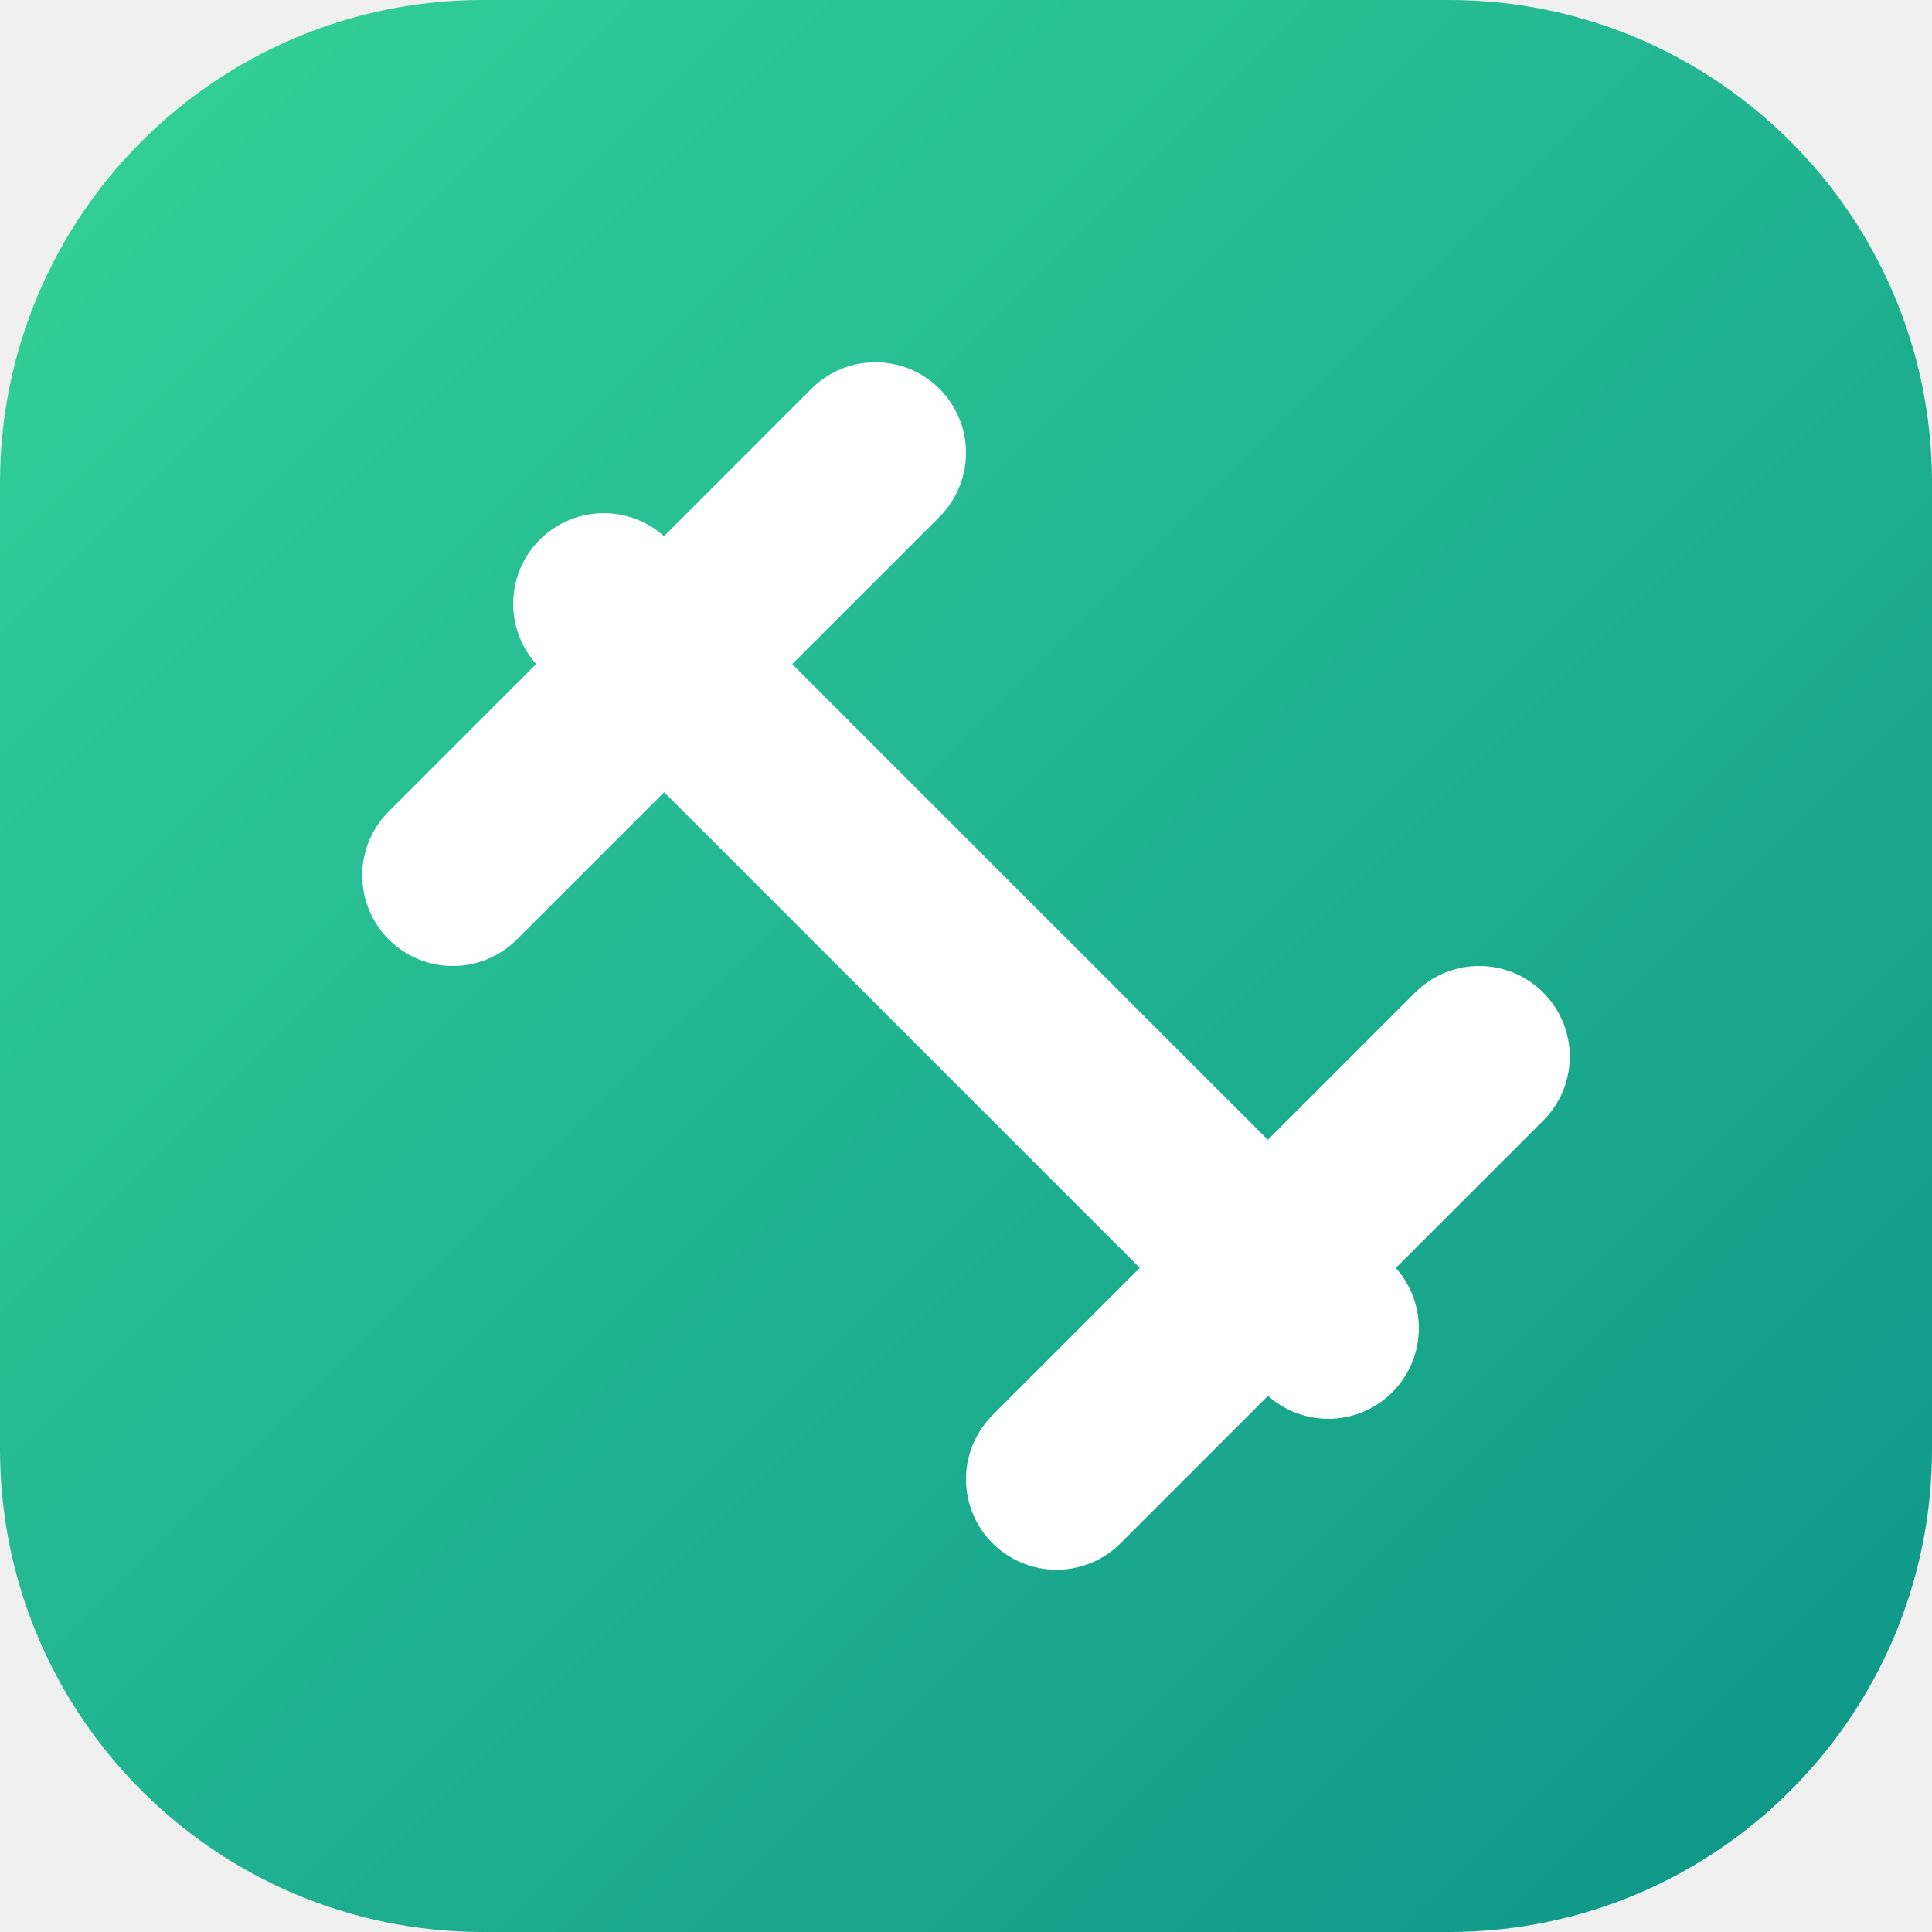
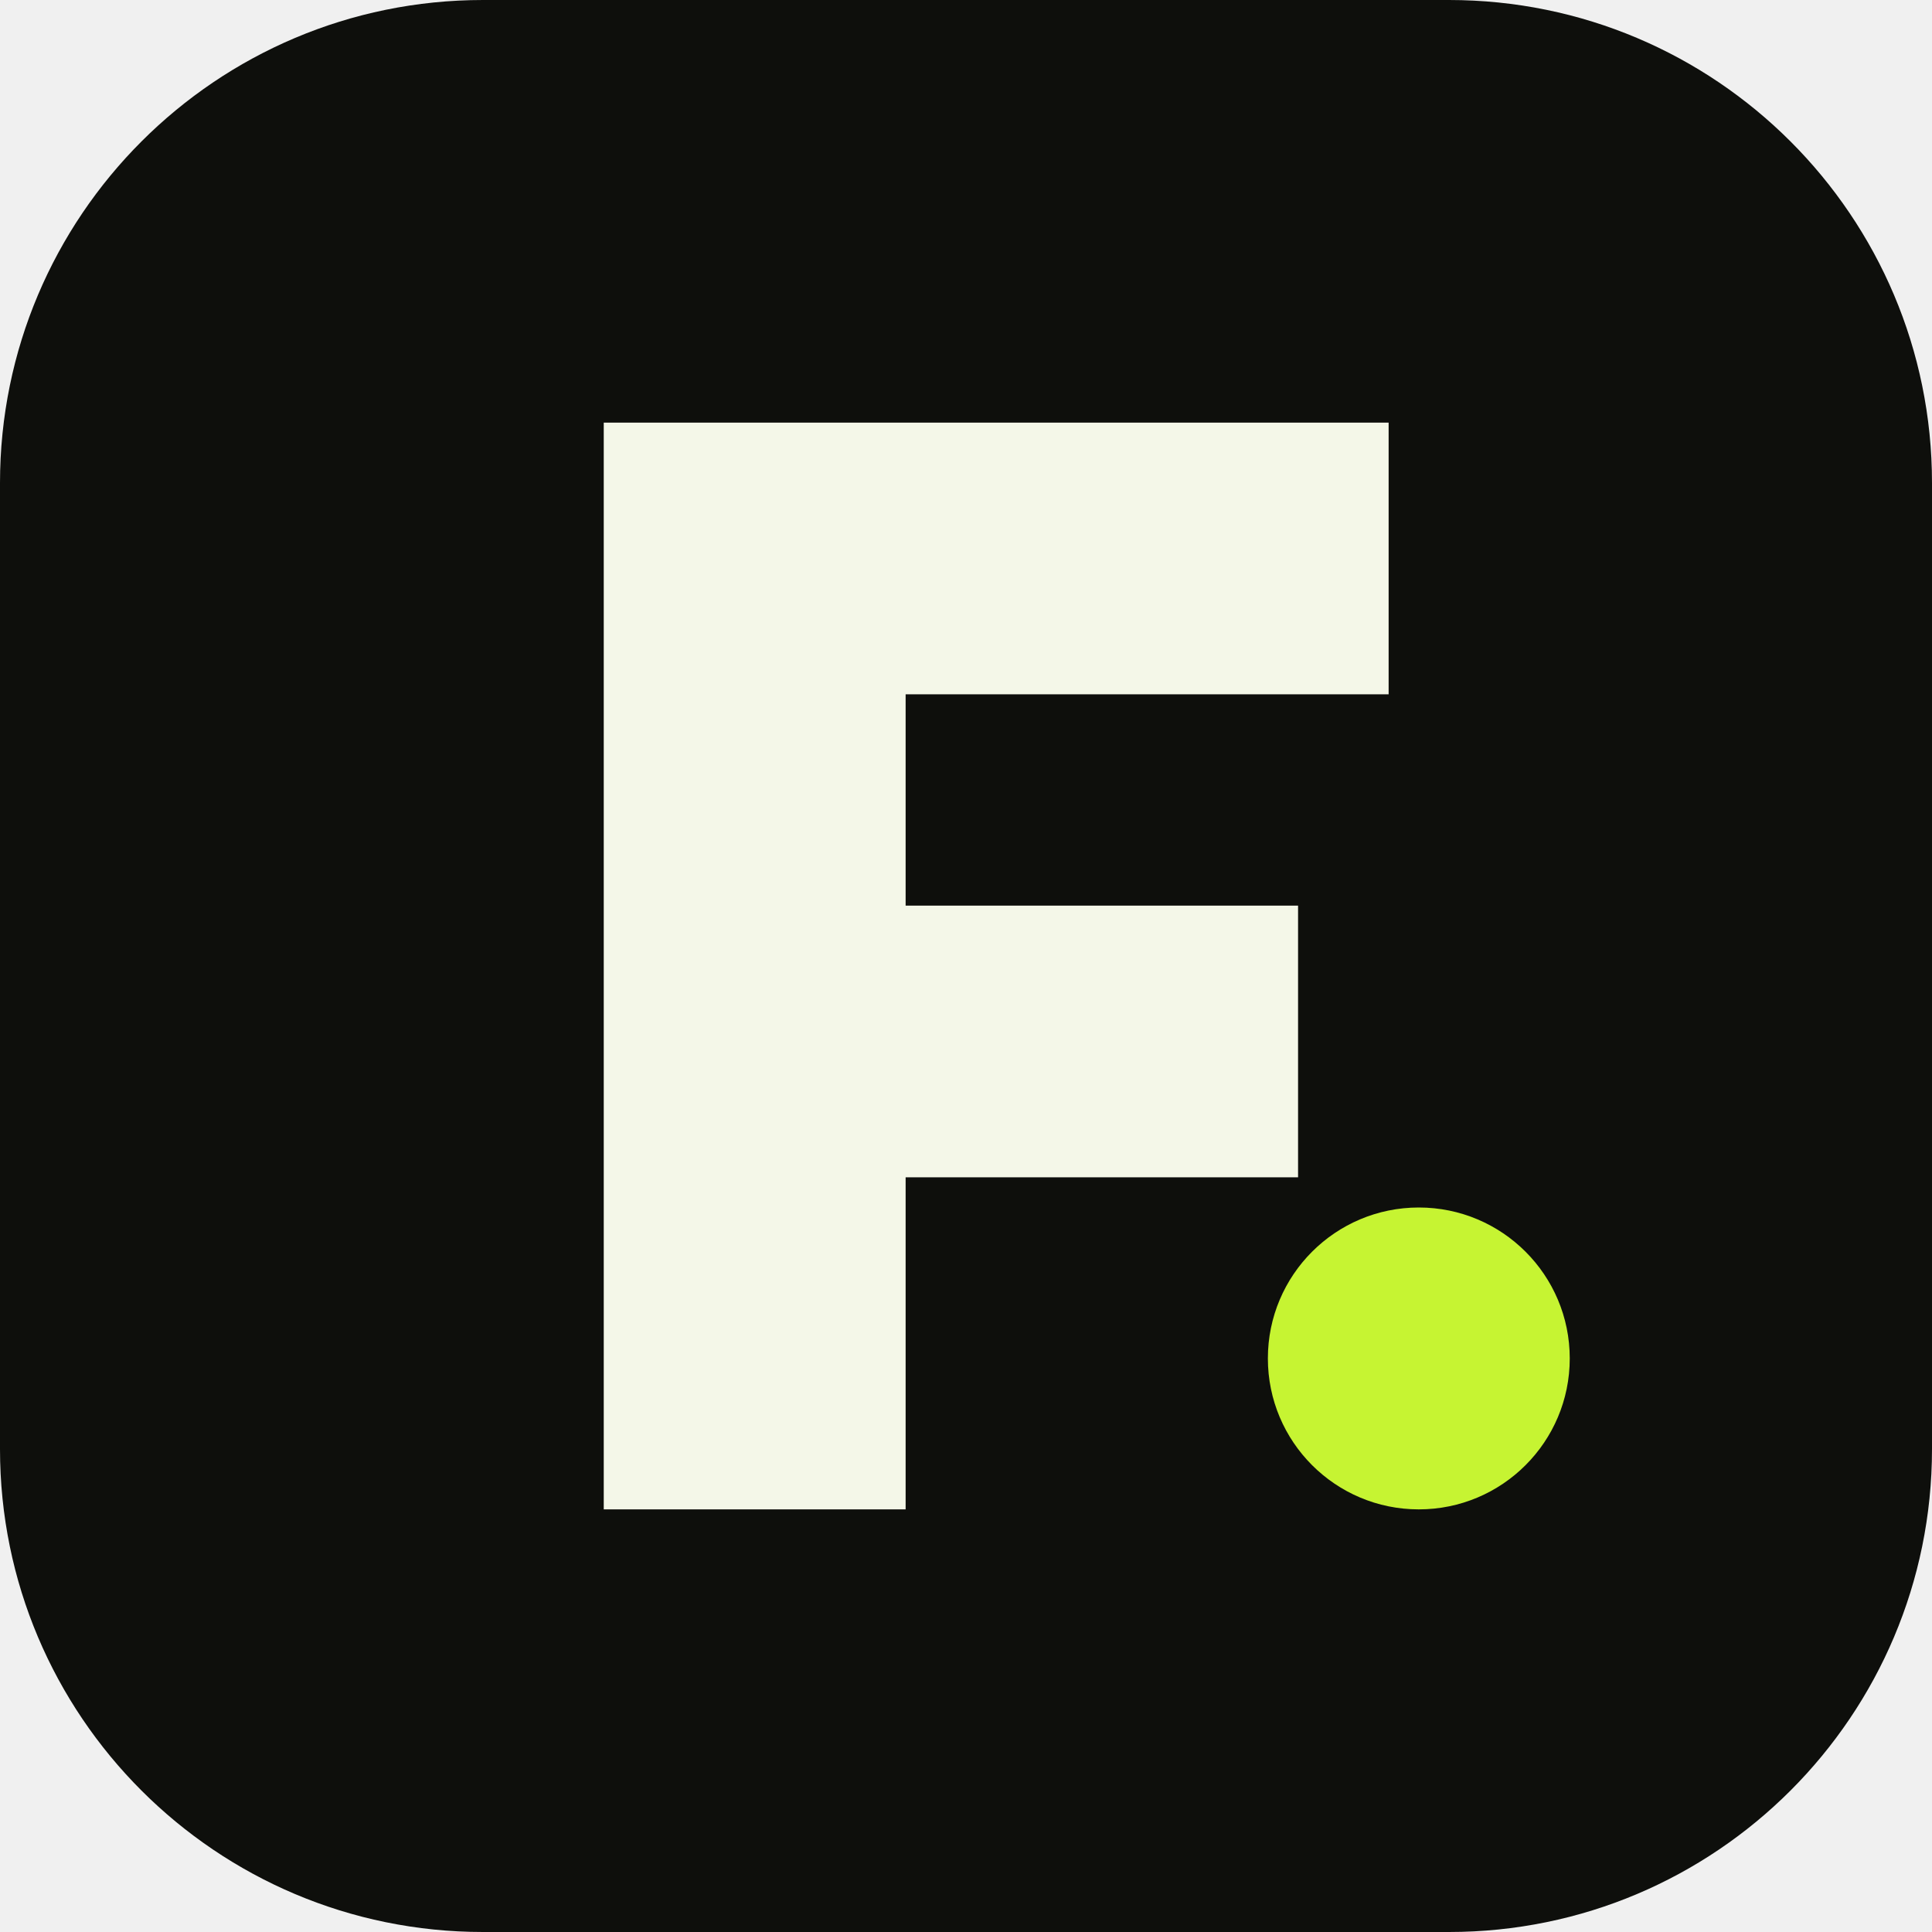
<svg xmlns="http://www.w3.org/2000/svg" viewBox="0 0 64 64">
-   <defs>
-     <linearGradient id="g" x1="0" y1="0" x2="1" y2="1">
-       <stop offset="0" stop-color="#34d399" />
-       <stop offset="1" stop-color="#0d9488" />
-     </linearGradient>
-   </defs>
-   <rect width="64" height="64" rx="16" fill="url(#g)" />
-   <path d="M20 20 44 44M15 29l14-14M35 49l14-14" stroke="#fff" stroke-width="6" stroke-linecap="round" />
+   <rect width="64" height="64" rx="16" fill="#0E0F0C" />
+   <path d="M20 14h26v9H30v7h13v9H30v11H20z" fill="#F4F7E8" />
+   <circle cx="47" cy="45" r="5" fill="#C6F432" />
</svg>
